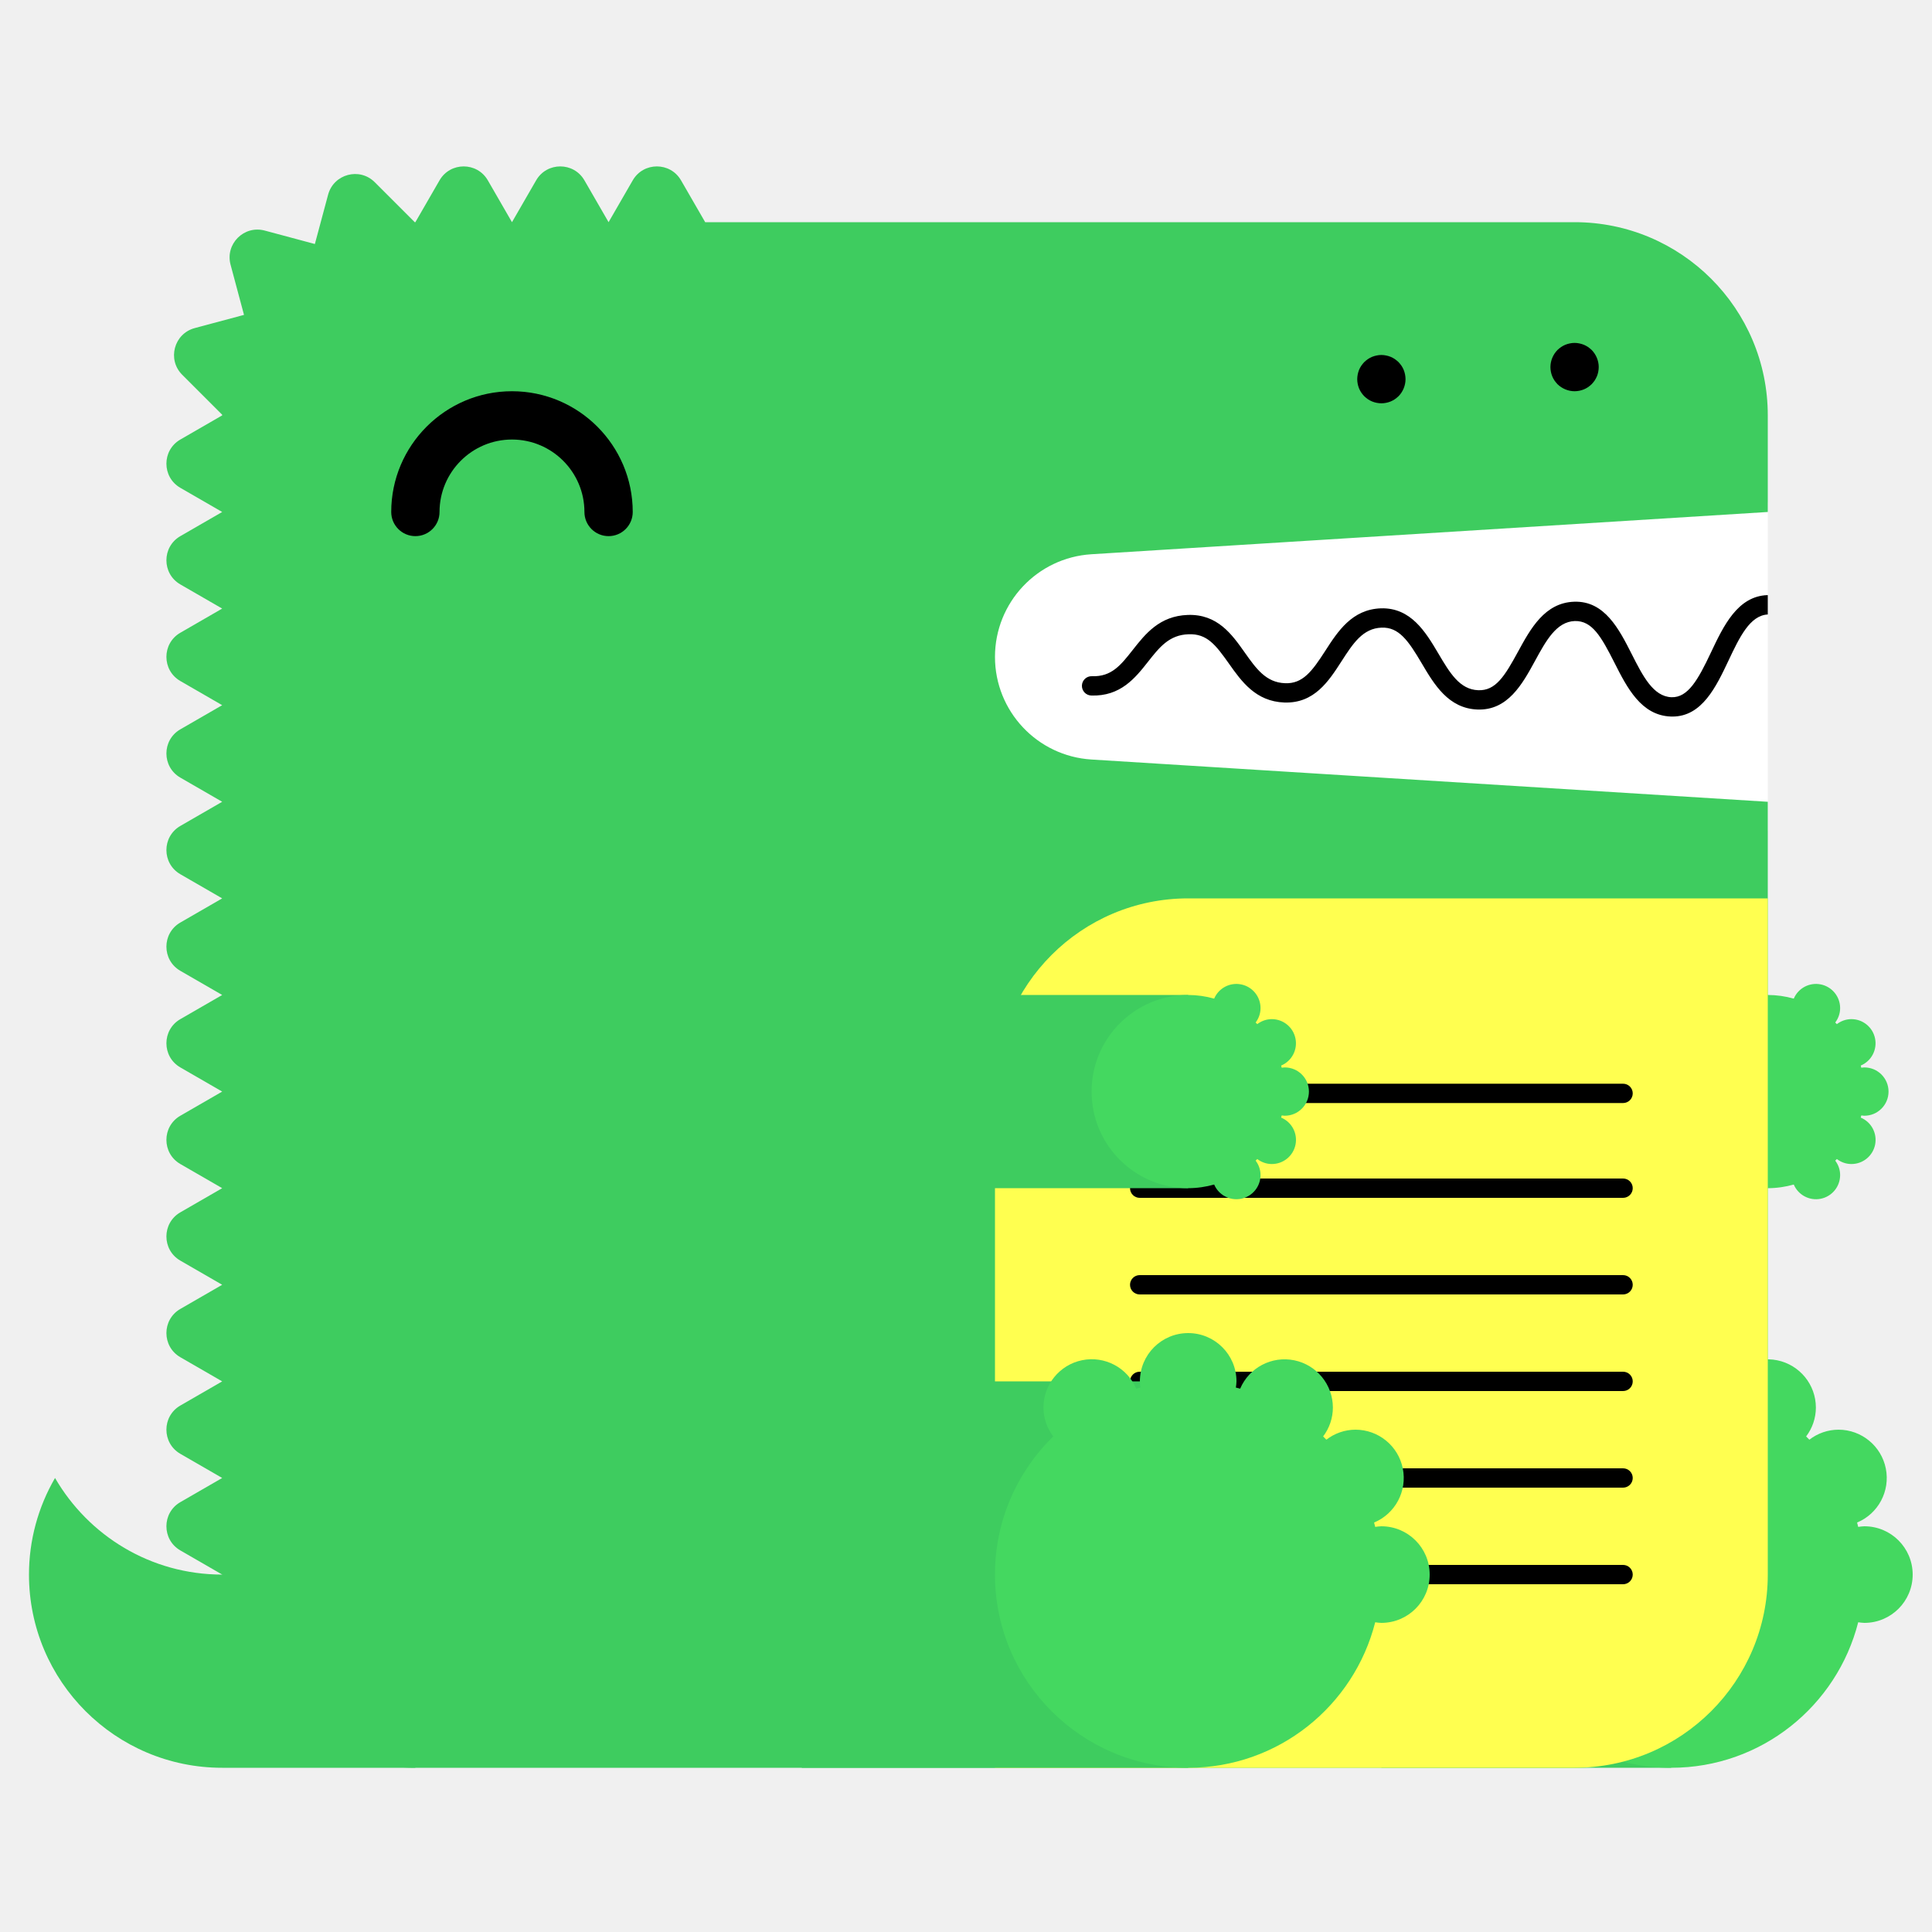
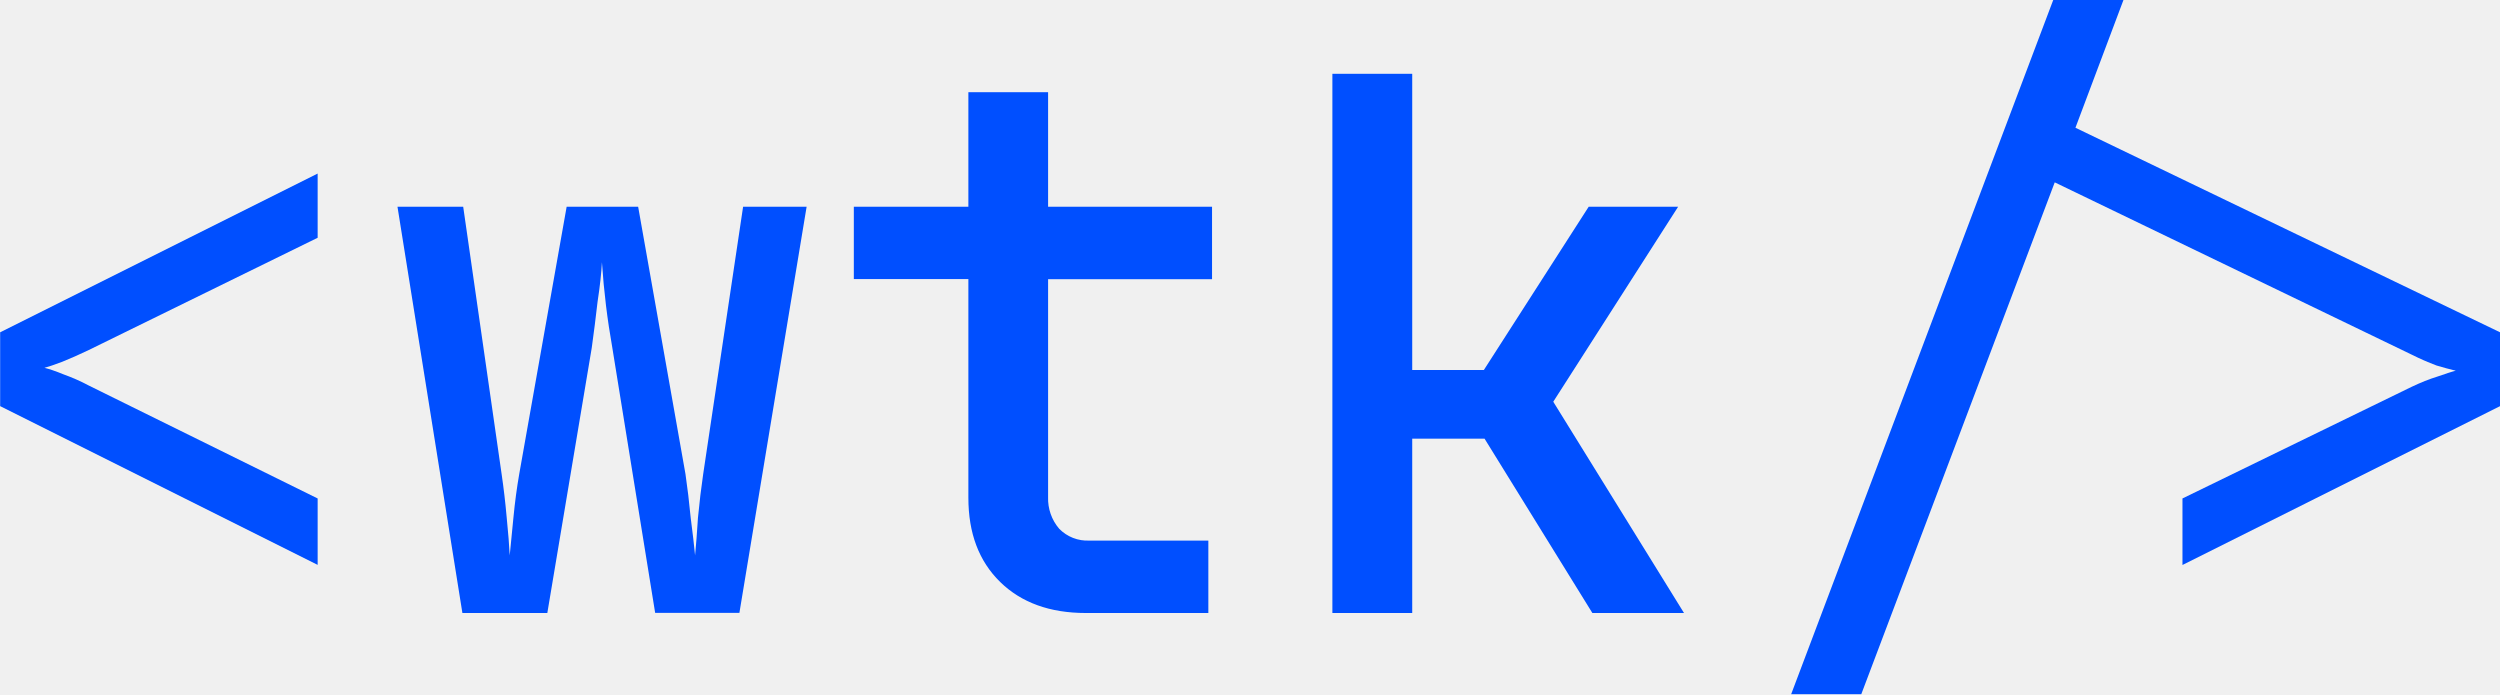
- <svg xmlns="http://www.w3.org/2000/svg" width="200" height="200" viewBox="0 0 200 200">
-   <g fill="none" fill-rule="evenodd">
-     <path fill="#FFF" d="M99 52h84v34H99z" />
-     <path d="M23 163c-7.398 0-13.843-4.027-17.303-10A19.886 19.886 0 0 0 3 163c0 11.046 8.954 20 20 20h20v-20H23z" fill="#3ECC5F" />
-     <path d="M112.98 57.376L183 53V43c0-11.046-8.954-20-20-20H73l-2.5-4.33c-1.112-1.925-3.889-1.925-5 0L63 23l-2.5-4.33c-1.111-1.925-3.889-1.925-5 0L53 23l-2.5-4.33c-1.111-1.925-3.889-1.925-5 0L43 23c-.022 0-.042.003-.065.003l-4.142-4.141c-1.57-1.571-4.252-.853-4.828 1.294l-1.369 5.104-5.192-1.392c-2.148-.575-4.111 1.389-3.535 3.536l1.39 5.193-5.102 1.367c-2.148.576-2.867 3.259-1.296 4.83l4.142 4.142c0 .021-.003.042-.003.064l-4.33 2.5c-1.925 1.111-1.925 3.889 0 5L23 53l-4.33 2.5c-1.925 1.111-1.925 3.889 0 5L23 63l-4.33 2.5c-1.925 1.111-1.925 3.889 0 5L23 73l-4.33 2.5c-1.925 1.111-1.925 3.889 0 5L23 83l-4.33 2.5c-1.925 1.111-1.925 3.889 0 5L23 93l-4.33 2.5c-1.925 1.111-1.925 3.889 0 5L23 103l-4.33 2.5c-1.925 1.111-1.925 3.889 0 5L23 113l-4.33 2.5c-1.925 1.111-1.925 3.889 0 5L23 123l-4.33 2.5c-1.925 1.111-1.925 3.889 0 5L23 133l-4.33 2.5c-1.925 1.111-1.925 3.889 0 5L23 143l-4.33 2.5c-1.925 1.111-1.925 3.889 0 5L23 153l-4.33 2.5c-1.925 1.111-1.925 3.889 0 5L23 163c0 11.046 8.954 20 20 20h120c11.046 0 20-8.954 20-20V83l-70.02-4.376A10.645 10.645 0 0 1 103 68c0-5.621 4.37-10.273 9.98-10.624" fill="#3ECC5F" />
-     <path fill="#3ECC5F" d="M143 183h30v-40h-30z" />
-     <path d="M193 158c-.219 0-.428.037-.639.064-.038-.15-.074-.301-.116-.451A5 5 0 0 0 190.32 148a4.96 4.96 0 0 0-3.016 1.036 26.531 26.531 0 0 0-.335-.336 4.955 4.955 0 0 0 1.011-2.987 5 5 0 0 0-9.599-1.959c-.148-.042-.297-.077-.445-.115.027-.211.064-.42.064-.639a5 5 0 0 0-5-5 5 5 0 0 0-5 5c0 .219.037.428.064.639-.148.038-.297.073-.445.115a4.998 4.998 0 0 0-9.599 1.959c0 1.125.384 2.151 1.011 2.987-3.717 3.632-6.031 8.693-6.031 14.3 0 11.046 8.954 20 20 20 9.339 0 17.16-6.41 19.361-15.064.211.027.42.064.639.064a5 5 0 0 0 5-5 5 5 0 0 0-5-5" fill="#44D860" />
-     <path fill="#3ECC5F" d="M153 123h30v-20h-30z" />
-     <path d="M193 115.5a2.5 2.5 0 1 0 0-5c-.109 0-.214.019-.319.032-.02-.075-.037-.15-.058-.225a2.501 2.501 0 0 0-.963-4.807c-.569 0-1.088.197-1.508.518a6.653 6.653 0 0 0-.168-.168c.314-.417.506-.931.506-1.494a2.5 2.5 0 0 0-4.8-.979A9.987 9.987 0 0 0 183 103c-5.522 0-10 4.478-10 10s4.478 10 10 10c.934 0 1.833-.138 2.69-.377a2.5 2.5 0 0 0 4.8-.979c0-.563-.192-1.077-.506-1.494.057-.055.113-.111.168-.168.42.321.939.518 1.508.518a2.5 2.5 0 0 0 .963-4.807c.021-.074.038-.15.058-.225.105.013.21.032.319.032" fill="#44D860" />
-     <path d="M63 55.5a2.5 2.5 0 0 1-2.5-2.5c0-4.136-3.364-7.5-7.5-7.5s-7.5 3.364-7.5 7.5a2.5 2.5 0 1 1-5 0c0-6.893 5.607-12.5 12.5-12.5S65.5 46.107 65.5 53a2.5 2.5 0 0 1-2.5 2.5" fill="#000" />
-     <path d="M103 183h60c11.046 0 20-8.954 20-20V93h-60c-11.046 0-20 8.954-20 20v70z" fill="#FFFF50" />
-     <path d="M168.02 124h-50.04a1 1 0 1 1 0-2h50.04a1 1 0 1 1 0 2m0 20h-50.04a1 1 0 1 1 0-2h50.04a1 1 0 1 1 0 2m0 20h-50.04a1 1 0 1 1 0-2h50.04a1 1 0 1 1 0 2m0-49.814h-50.04a1 1 0 1 1 0-2h50.04a1 1 0 1 1 0 2m0 19.814h-50.04a1 1 0 1 1 0-2h50.04a1 1 0 1 1 0 2m0 20h-50.04a1 1 0 1 1 0-2h50.04a1 1 0 1 1 0 2M183 61.611c-.012 0-.022-.006-.034-.005-3.09.105-4.552 3.196-5.842 5.923-1.346 2.85-2.387 4.703-4.093 4.647-1.889-.068-2.969-2.202-4.113-4.46-1.314-2.594-2.814-5.536-5.963-5.426-3.046.104-4.513 2.794-5.807 5.167-1.377 2.528-2.314 4.065-4.121 3.994-1.927-.07-2.951-1.805-4.136-3.813-1.321-2.236-2.848-4.75-5.936-4.664-2.994.103-4.465 2.385-5.763 4.4-1.373 2.13-2.335 3.428-4.165 3.351-1.973-.07-2.992-1.51-4.171-3.177-1.324-1.873-2.816-3.993-5.895-3.89-2.928.1-4.399 1.97-5.696 3.618-1.232 1.564-2.194 2.802-4.229 2.724a1 1 0 0 0-.072 2c3.017.101 4.545-1.8 5.872-3.487 1.177-1.496 2.193-2.787 4.193-2.855 1.926-.082 2.829 1.115 4.195 3.045 1.297 1.834 2.769 3.914 5.731 4.021 3.103.104 4.596-2.215 5.918-4.267 1.182-1.834 2.202-3.417 4.15-3.484 1.793-.067 2.769 1.35 4.145 3.681 1.297 2.197 2.766 4.686 5.787 4.796 3.125.108 4.634-2.62 5.949-5.035 1.139-2.088 2.214-4.06 4.119-4.126 1.793-.042 2.728 1.595 4.111 4.33 1.292 2.553 2.757 5.445 5.825 5.556l.169.003c3.064 0 4.518-3.075 5.805-5.794 1.139-2.41 2.217-4.68 4.067-4.773v-2z" fill="#000" />
-     <path fill="#3ECC5F" d="M83 183h40v-40H83z" />
-     <path d="M143 158c-.219 0-.428.037-.639.064-.038-.15-.074-.301-.116-.451A5 5 0 0 0 140.32 148a4.96 4.96 0 0 0-3.016 1.036 26.531 26.531 0 0 0-.335-.336 4.955 4.955 0 0 0 1.011-2.987 5 5 0 0 0-9.599-1.959c-.148-.042-.297-.077-.445-.115.027-.211.064-.42.064-.639a5 5 0 0 0-5-5 5 5 0 0 0-5 5c0 .219.037.428.064.639-.148.038-.297.073-.445.115a4.998 4.998 0 0 0-9.599 1.959c0 1.125.384 2.151 1.011 2.987-3.717 3.632-6.031 8.693-6.031 14.3 0 11.046 8.954 20 20 20 9.339 0 17.16-6.41 19.361-15.064.211.027.42.064.639.064a5 5 0 0 0 5-5 5 5 0 0 0-5-5" fill="#44D860" />
-     <path fill="#3ECC5F" d="M83 123h40v-20H83z" />
-     <path d="M133 115.5a2.5 2.5 0 1 0 0-5c-.109 0-.214.019-.319.032-.02-.075-.037-.15-.058-.225a2.501 2.501 0 0 0-.963-4.807c-.569 0-1.088.197-1.508.518a6.653 6.653 0 0 0-.168-.168c.314-.417.506-.931.506-1.494a2.5 2.5 0 0 0-4.8-.979A9.987 9.987 0 0 0 123 103c-5.522 0-10 4.478-10 10s4.478 10 10 10c.934 0 1.833-.138 2.69-.377a2.5 2.5 0 0 0 4.8-.979c0-.563-.192-1.077-.506-1.494.057-.055.113-.111.168-.168.42.321.939.518 1.508.518a2.5 2.5 0 0 0 .963-4.807c.021-.074.038-.15.058-.225.105.013.21.032.319.032" fill="#44D860" />
-     <path d="M143 41.75c-.16 0-.33-.02-.49-.05a2.52 2.52 0 0 1-.47-.14c-.15-.06-.29-.14-.431-.23-.13-.09-.259-.2-.38-.31-.109-.12-.219-.24-.309-.38s-.17-.28-.231-.43a2.619 2.619 0 0 1-.189-.96c0-.16.02-.33.05-.49.03-.16.08-.31.139-.47.061-.15.141-.29.231-.43.09-.13.2-.26.309-.38.121-.11.25-.22.38-.31.141-.09.281-.17.431-.23.149-.06.31-.11.47-.14.32-.07.65-.07.98 0 .159.03.32.08.47.14.149.06.29.14.43.23.13.09.259.2.38.31.11.12.22.25.31.38.09.14.17.28.23.43.06.16.11.31.14.47.029.16.05.33.05.49 0 .66-.271 1.31-.73 1.77-.121.11-.25.22-.38.31-.14.09-.281.17-.43.23a2.565 2.565 0 0 1-.96.19m20-1.25c-.66 0-1.3-.27-1.771-.73a3.802 3.802 0 0 1-.309-.38c-.09-.14-.17-.28-.231-.43a2.619 2.619 0 0 1-.189-.96c0-.66.27-1.3.729-1.77.121-.11.25-.22.38-.31.141-.09.281-.17.431-.23.149-.06.31-.11.47-.14.32-.07.66-.07.98 0 .159.03.32.08.47.14.149.06.29.14.43.23.13.09.259.2.38.31.459.47.73 1.11.73 1.77 0 .16-.021.33-.05.49-.03.16-.08.32-.14.47-.07.15-.14.29-.23.43-.09.13-.2.26-.31.38-.121.11-.25.22-.38.31-.14.09-.281.17-.43.23a2.565 2.565 0 0 1-.96.19" fill="#000" />
-   </g>
+ <svg xmlns="http://www.w3.org/2000/svg" width="72.213" height="20.053" viewBox="0 0 21.606 6">
+   <path fill="#004fff" d="m70.465 105.98-2.744-1.372v-.638l2.744-1.372v.555l-1.978.97c-.081.039-.158.073-.23.102-.068.026-.12.043-.153.052.038.009.093.027.166.057.072.026.144.057.217.096l1.978.976z" transform="translate(-67.72 -101.098)" />
+   <path fill="#004fff" d="m71.716 106.396-.561-3.511h.568l.332 2.31c.017.116.032.241.044.377.013.132.022.24.026.326l.032-.326c.013-.136.03-.261.05-.376l.41-2.311h.618l.409 2.31c.017.116.032.241.045.377.017.132.03.24.038.326.008-.085.017-.194.025-.326.013-.136.028-.261.045-.376l.345-2.311h.549l-.581 3.51h-.728l-.37-2.29a6.765 6.765 0 0 1-.09-.741c-.004.085-.016.2-.038.344a16.21 16.21 0 0 1-.05.396l-.384 2.292zm5.388 0c-.311 0-.558-.09-.74-.268-.184-.18-.275-.422-.275-.728v-1.89h-.99v-.625h.99v-.99h.689v.99h1.417v.626h-1.417v1.883a.4.4 0 0 0 .096.274.341.341 0 0 0 .261.102h1.028v.626zm2.131 0v-4.66h.69v2.56h.619l.906-1.411h.773l-1.079 1.685 1.13 1.826h-.792l-.932-1.507h-.625v1.507z" transform="translate(-67.72 -101.098)" />
+   <path fill="#004fff" d="m83.2 107.098 2.265-6h.607l-.415 1.104 3.67 1.768v.638l-2.745 1.373v-.575l1.979-.964c.08-.038.155-.068.223-.089.073-.025.126-.043.16-.051a3.176 3.176 0 0 1-.166-.045 2.264 2.264 0 0 1-.217-.095l-3.083-1.488-1.672 4.424z" transform="translate(-67.72 -101.098)" />
</svg>
